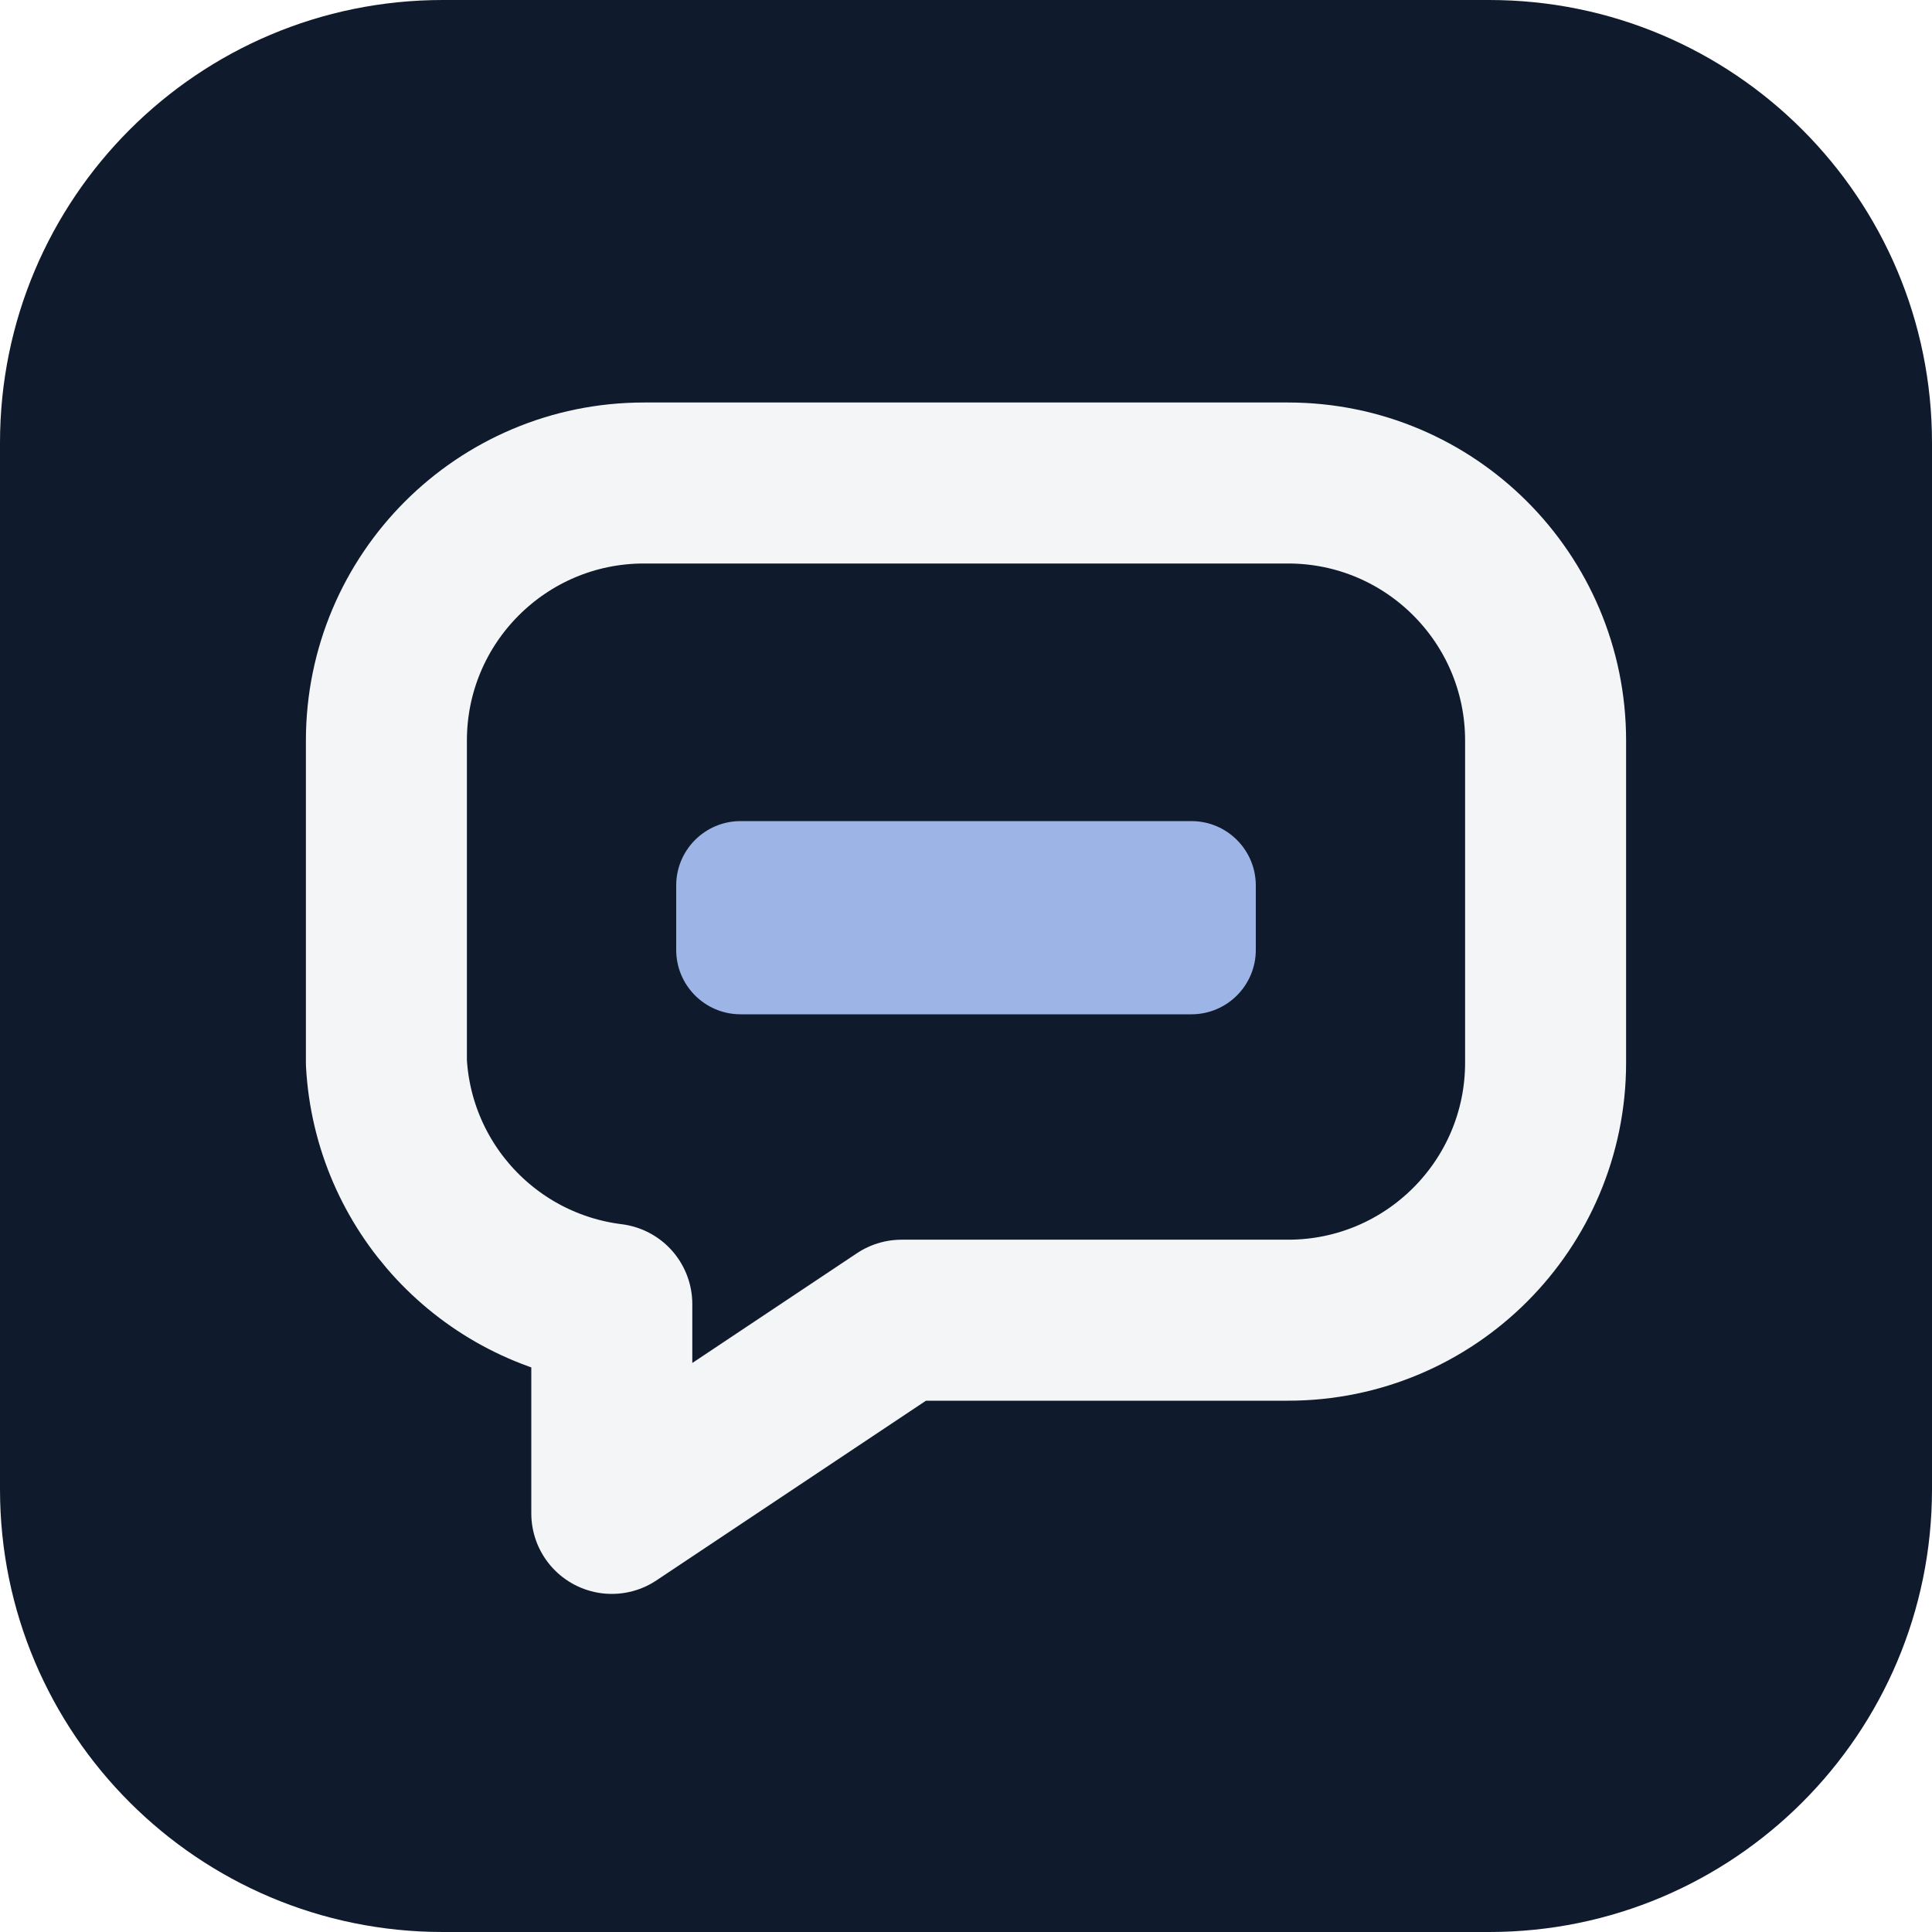
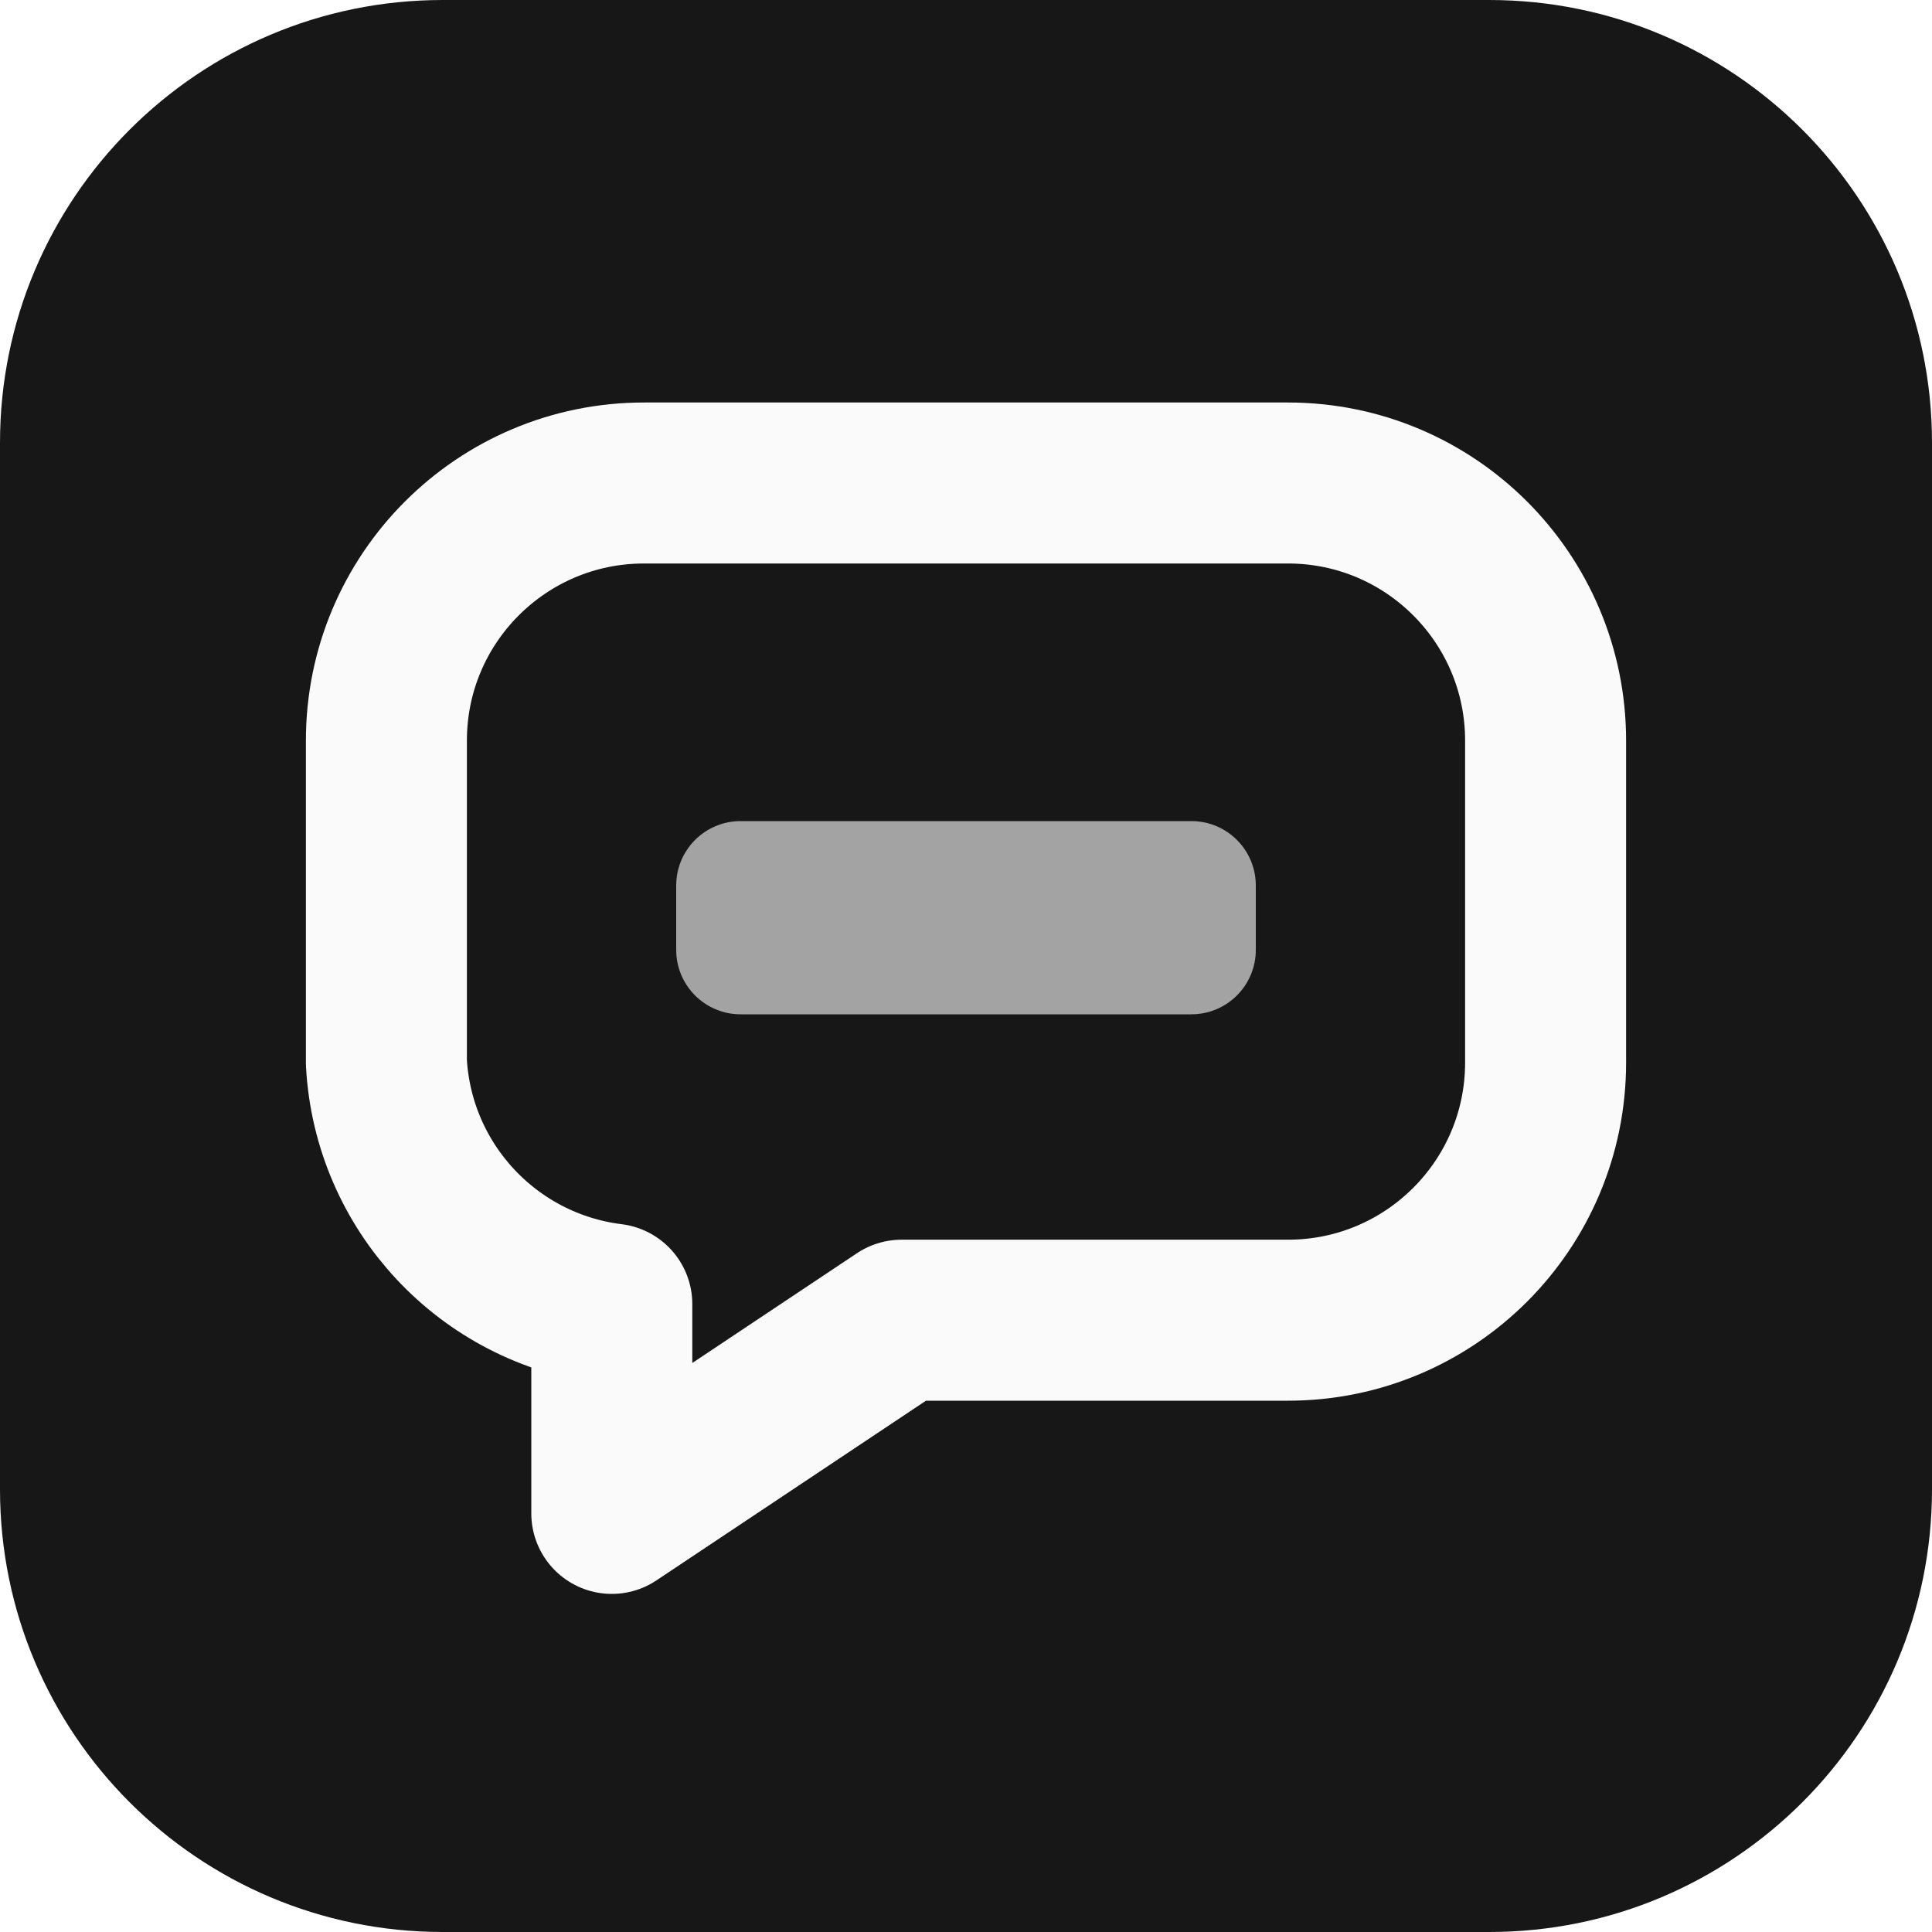
<svg xmlns="http://www.w3.org/2000/svg" viewBox="0 0 48 48" width="32" height="32" role="img" aria-label="Feedback">
-   <rect width="48" height="48" rx="11" fill="#0F1B2D" />
-   <path d="M14 9 h20 a8 8 0 0 1 8 8 v10 a8 8 0 0 1 -8 8 h-12 l-9 6 v-6.5 a8 8 0 0 1 -7 -7.5 v-10 a8 8 0 0 1 8 -8 z" transform="translate(4.8 4.8) scale(0.8)" fill="none" stroke="#F4F5F7" stroke-width="5" stroke-linejoin="round" />
-   <rect x="16.8" y="20.4" width="14.4" height="4.8" rx="1.6" fill="#9DB4E6" />
+   <rect width="48" height="48" rx="11" fill="#171717" />
+   <path d="M14 9 h20 a8 8 0 0 1 8 8 v10 a8 8 0 0 1 -8 8 h-12 l-9 6 v-6.5 a8 8 0 0 1 -7 -7.5 v-10 a8 8 0 0 1 8 -8 z" transform="translate(4.8 4.8) scale(0.8)" fill="none" stroke="#fafafa" stroke-width="5" stroke-linejoin="round" />
+   <rect x="16.8" y="20.4" width="14.4" height="4.8" rx="1.6" fill="#a3a3a3" />
</svg>
